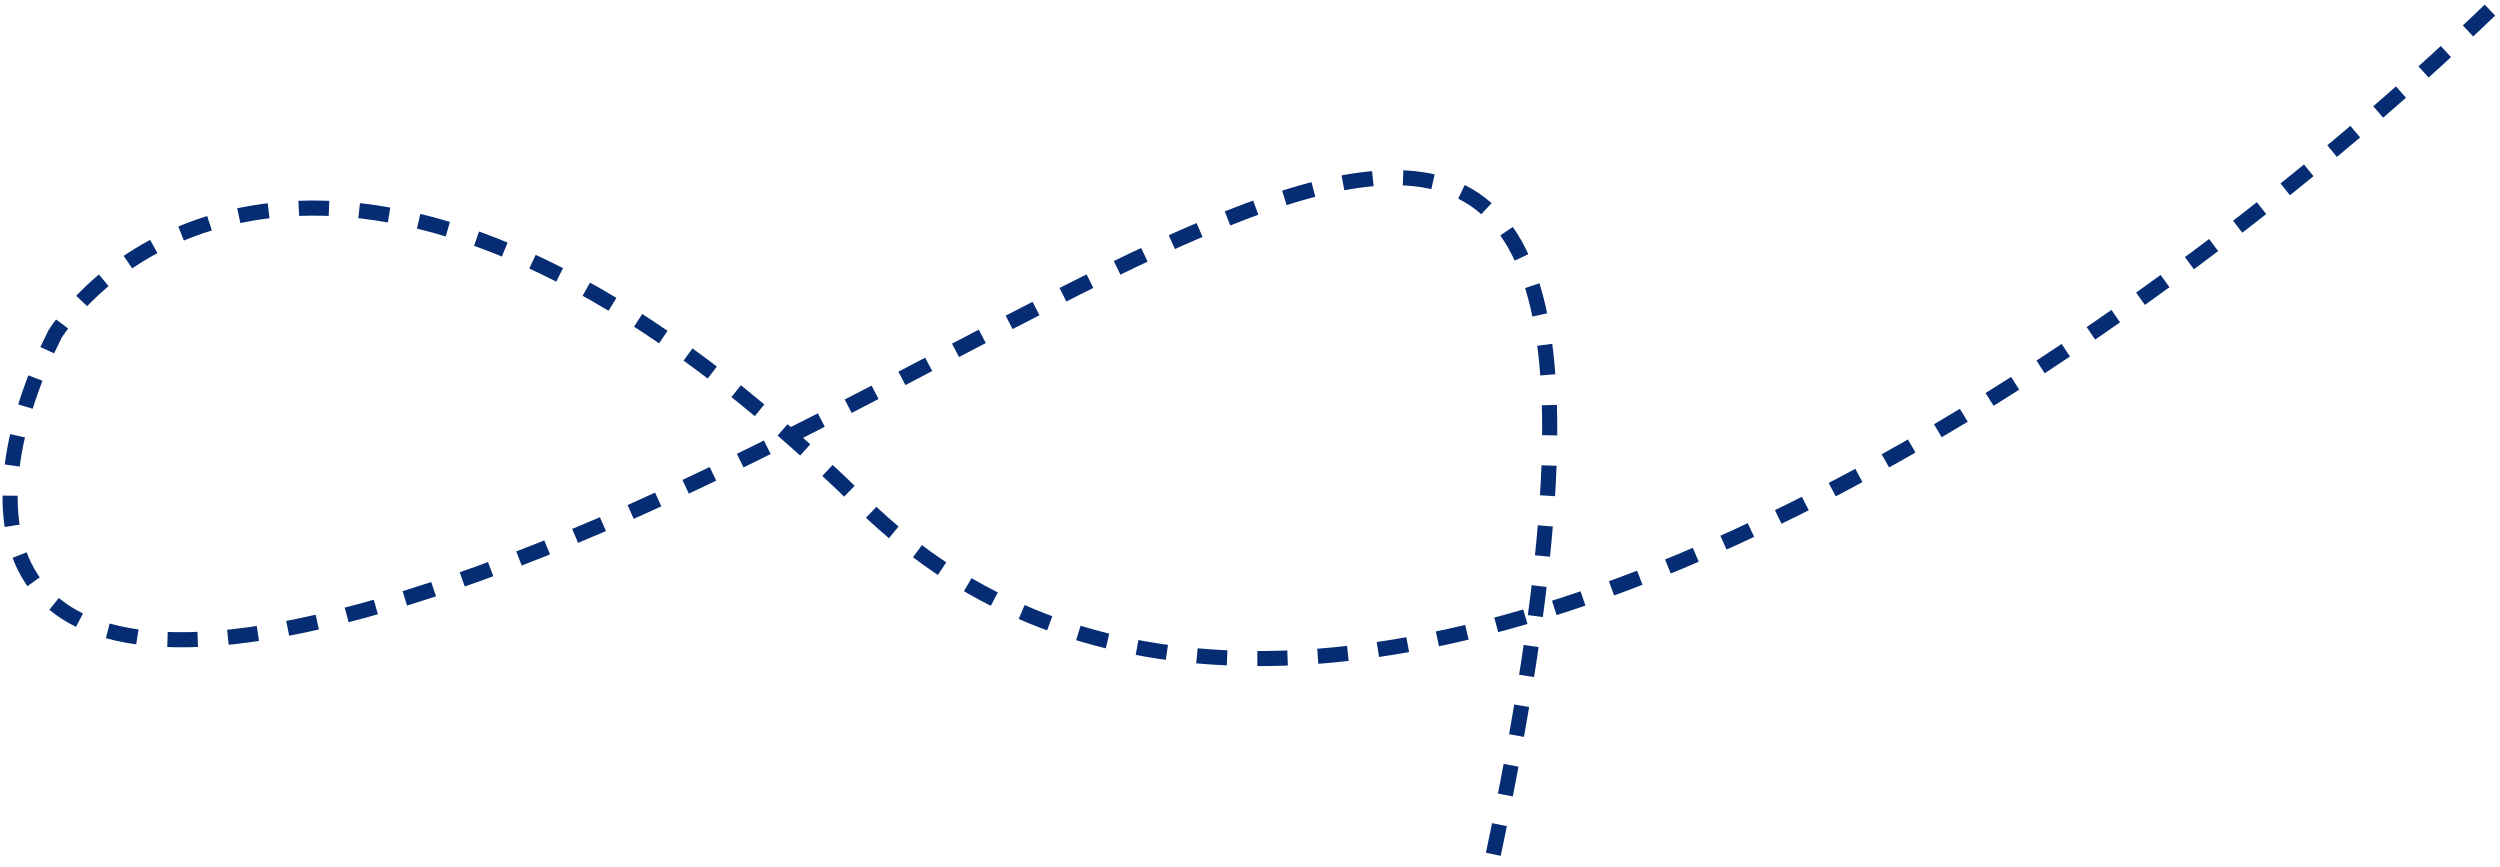
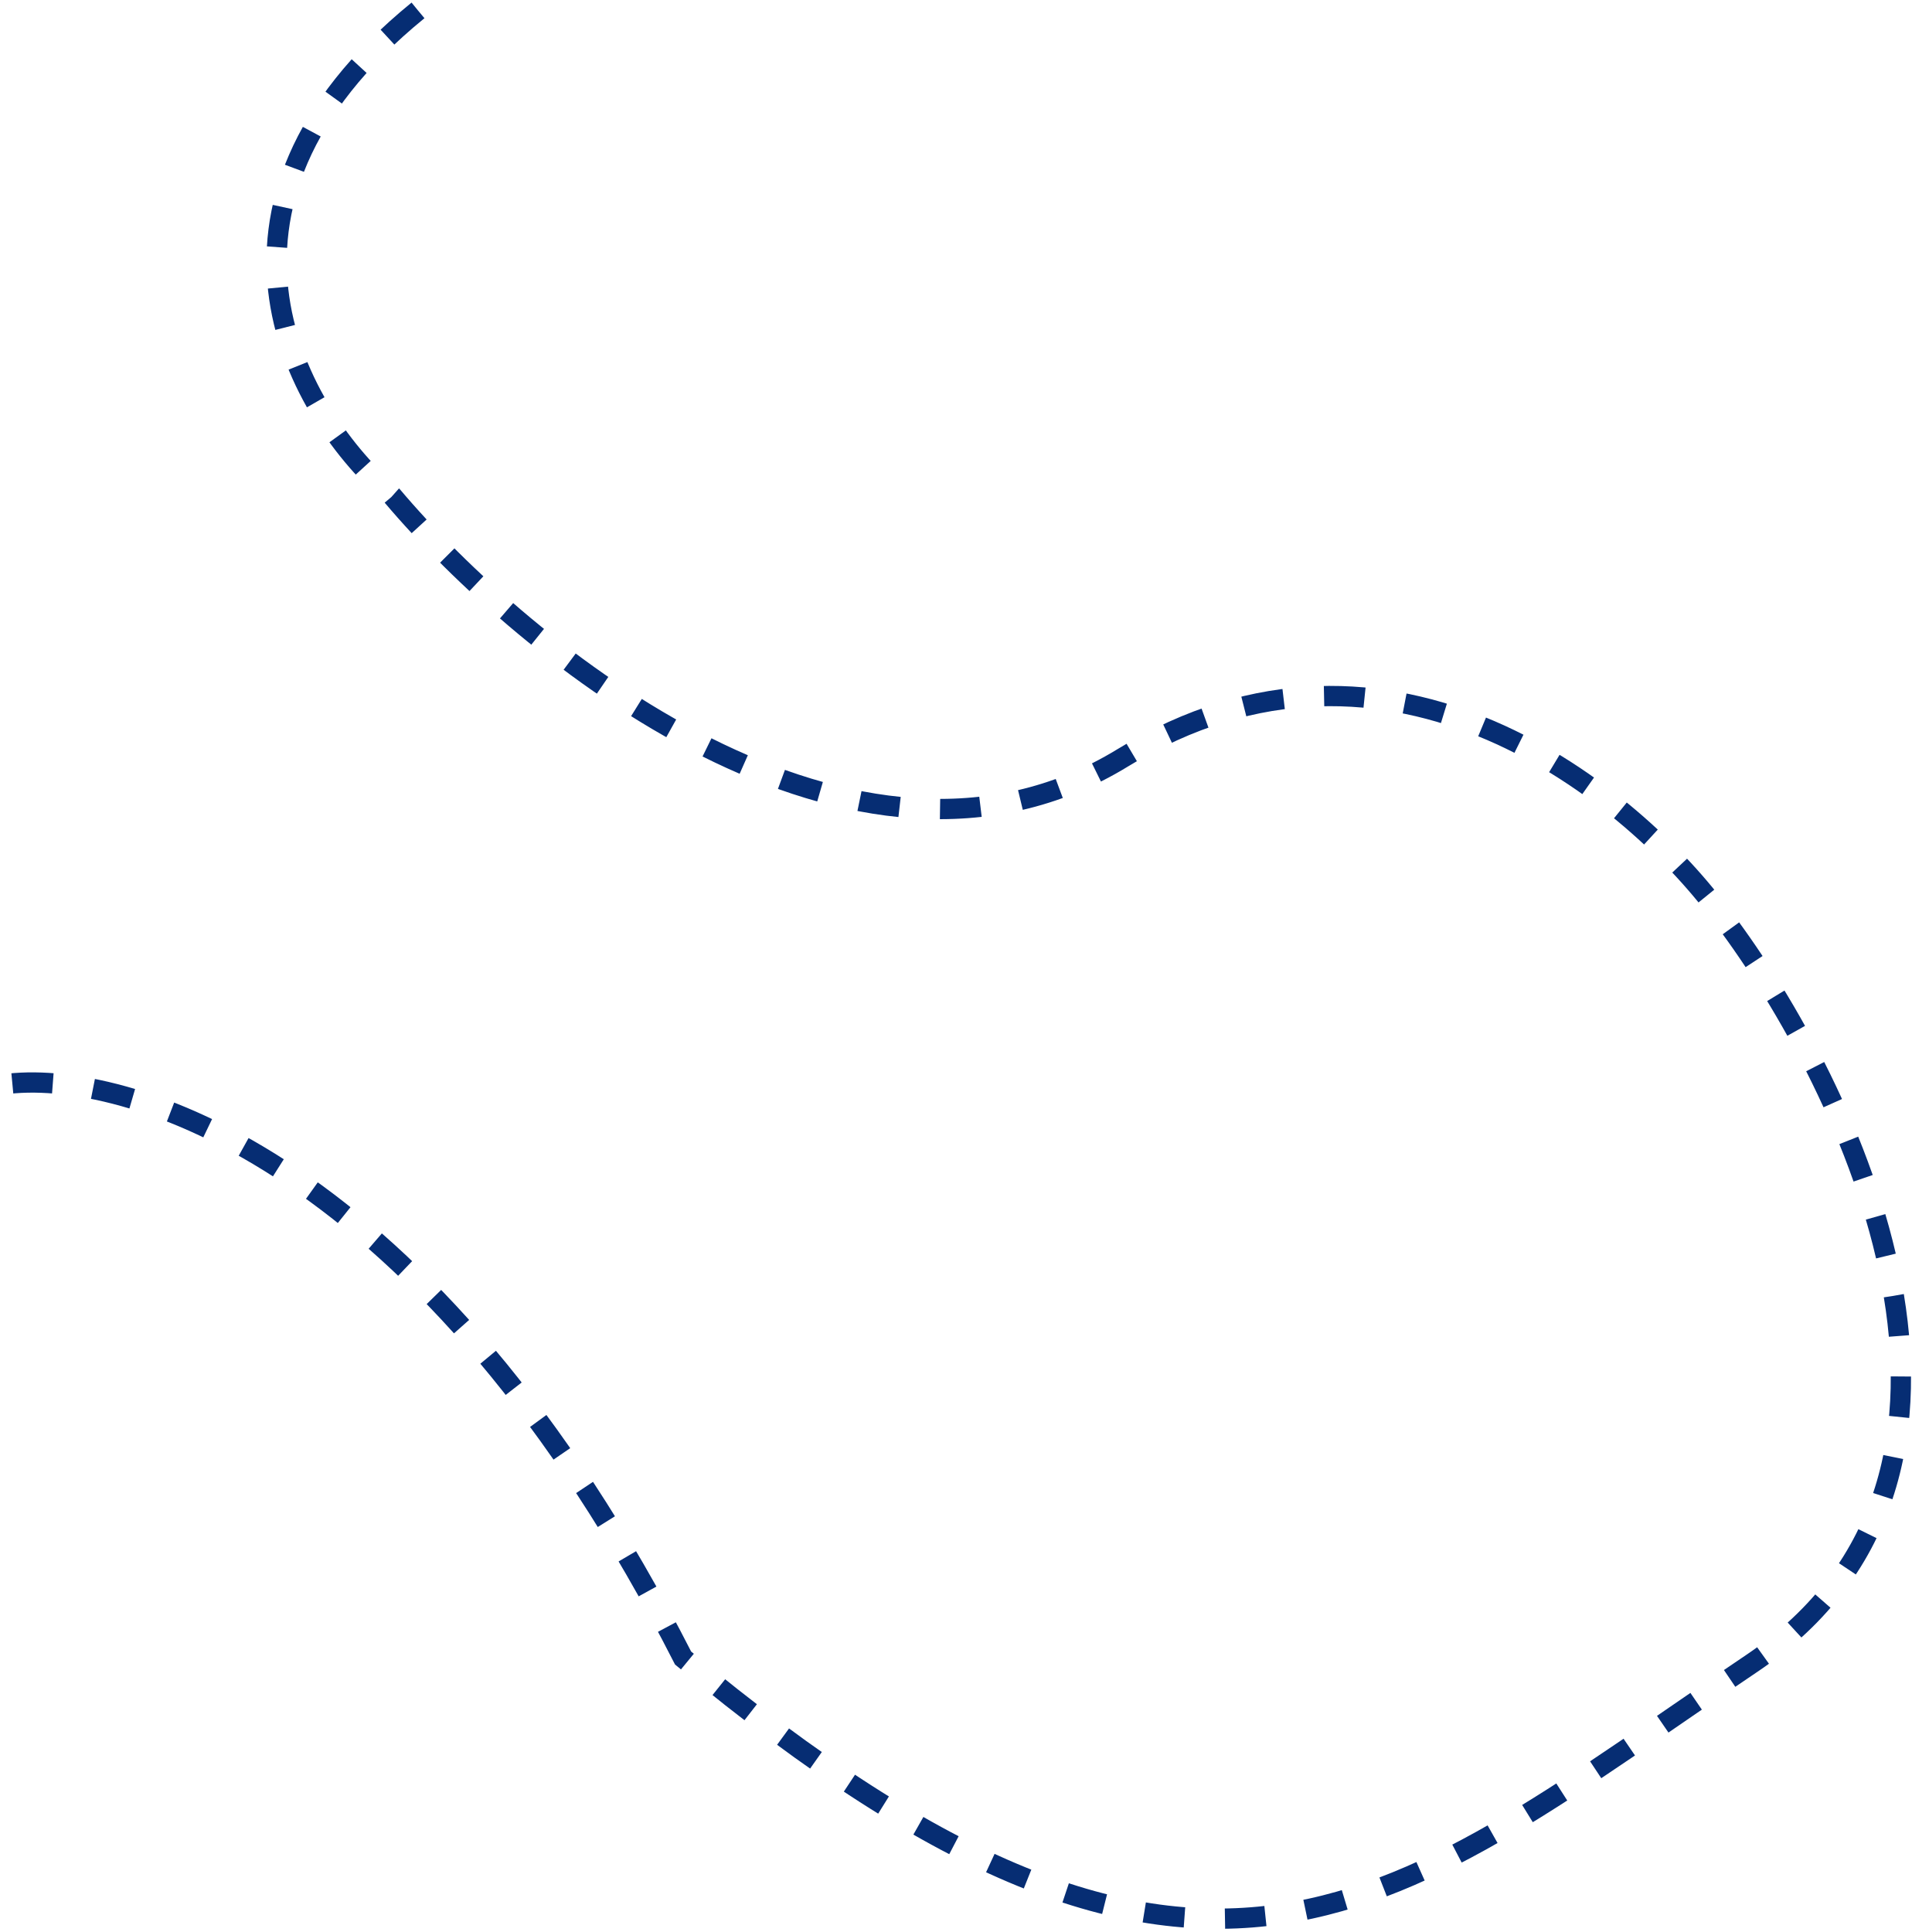
- <svg xmlns="http://www.w3.org/2000/svg" width="496" height="172" viewBox="0 0 496 172" fill="none">
-   <path d="M494 2C422.955 70.617 258.888 186.248 170.978 99.842C83.068 13.436 27.681 41.391 10.977 66.169C-5.124 97.936 -10.88 151.94 94.902 113.82C227.13 66.169 345.47 -62.804 295.96 171" stroke="#062D73" stroke-width="3" stroke-dasharray="6 6" />
+ <svg xmlns="http://www.w3.org/2000/svg" width="283" height="286" viewBox="0 0 283 286" fill="none">
+   <path d="M61.87 1.544C25.879 30.894 44.352 61.707 58.088 73.444C77.571 96.499 126.469 136.523 166.203 112.177C205.937 87.83 242.011 117.833 255.081 135.878C273.959 160.904 301.23 218.015 259.289 246.251C206.863 281.546 178.824 310.113 101.113 245.442C63.353 171.356 18.26 157.969 0.434 160.536" stroke="#062D73" stroke-width="3" stroke-dasharray="6 6" />
</svg>
